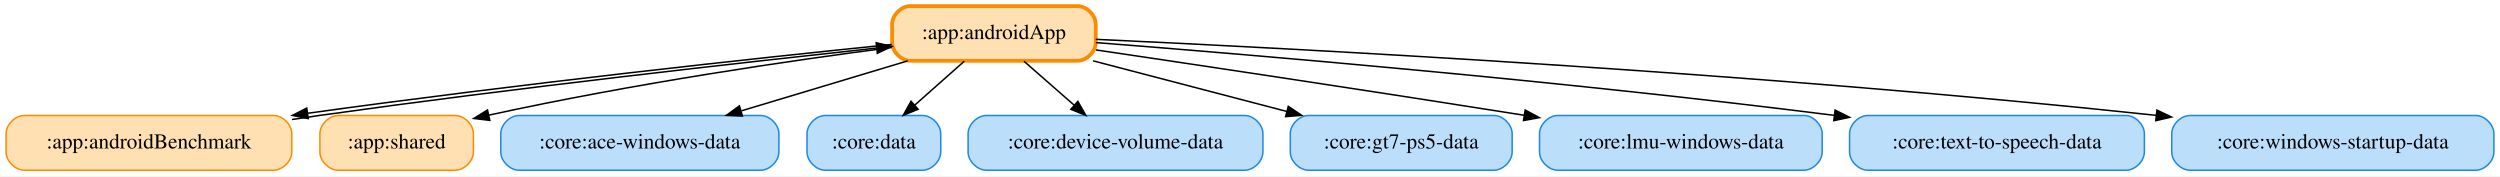
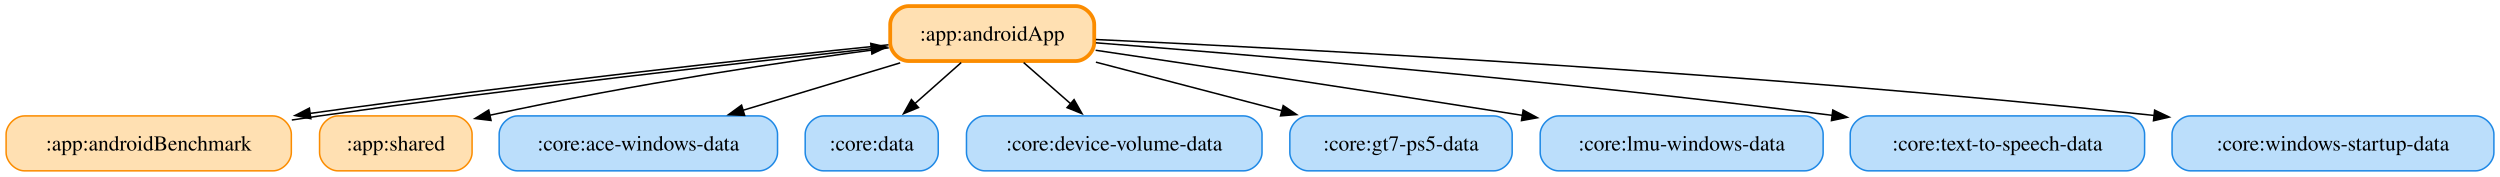
- <svg xmlns="http://www.w3.org/2000/svg" width="1645pt" height="116pt" viewBox="0.00 0.00 1645.00 116.00">
+ <svg xmlns="http://www.w3.org/2000/svg" width="1639pt" height="116pt" viewBox="0.00 0.00 1639.00 116.00">
  <g id="graph0" class="graph" transform="scale(1 1) rotate(0) translate(4 112)">
-     <polygon fill="white" stroke="transparent" points="-4,4 -4,-112 1641,-112 1641,4 -4,4" />
+     <polygon fill="white" stroke="none" points="-4,4 -4,-112 1635,-112 1635,4 -4,4" />
    <g id="node1" class="node">
-       <path fill="#ffe0b2" stroke="#fb8c00" stroke-width="2.5" d="M705,-108C705,-108 595,-108 595,-108 589,-108 583,-102 583,-96 583,-96 583,-84 583,-84 583,-78 589,-72 595,-72 595,-72 705,-72 705,-72 711,-72 717,-78 717,-84 717,-84 717,-96 717,-96 717,-102 711,-108 705,-108" />
-       <text text-anchor="middle" x="650" y="-86.3" font-family="Times,serif" font-size="14.00">:app:androidApp</text>
+       <path fill="#ffe0b2" stroke="#fb8c00" stroke-width="2.5" d="M701.38,-108C701.38,-108 591.62,-108 591.62,-108 585.62,-108 579.62,-102 579.62,-96 579.62,-96 579.62,-84 579.62,-84 579.62,-78 585.62,-72 591.62,-72 591.62,-72 701.38,-72 701.38,-72 707.38,-72 713.38,-78 713.38,-84 713.38,-84 713.38,-96 713.38,-96 713.38,-102 707.38,-108 701.38,-108" />
+       <text xml:space="preserve" text-anchor="middle" x="646.5" y="-85.33" font-family="Times,serif" font-size="14.00">:app:androidApp</text>
    </g>
    <g id="node2" class="node">
-       <path fill="#ffe0b2" stroke="#fb8c00" d="M176,-36C176,-36 12,-36 12,-36 6,-36 0,-30 0,-24 0,-24 0,-12 0,-12 0,-6 6,0 12,0 12,0 176,0 176,0 182,0 188,-6 188,-12 188,-12 188,-24 188,-24 188,-30 182,-36 176,-36" />
-       <text text-anchor="middle" x="94" y="-14.3" font-family="Times,serif" font-size="14.00">:app:androidBenchmark</text>
+       <path fill="#ffe0b2" stroke="#fb8c00" d="M175,-36C175,-36 12,-36 12,-36 6,-36 0,-30 0,-24 0,-24 0,-12 0,-12 0,-6 6,0 12,0 12,0 175,0 175,0 181,0 187,-6 187,-12 187,-12 187,-24 187,-24 187,-30 181,-36 175,-36" />
+       <text xml:space="preserve" text-anchor="middle" x="93.5" y="-13.32" font-family="Times,serif" font-size="14.00">:app:androidBenchmark</text>
    </g>
    <g id="edge2" class="edge">
-       <path fill="none" stroke="black" d="M582.74,-82.75C494.81,-73.89 336.07,-56.6 198.68,-37.5" />
-       <polygon fill="black" stroke="black" points="198.8,-33.98 188.41,-36.06 197.83,-40.91 198.8,-33.98" />
+       <path fill="none" stroke="black" d="M578.51,-82.62C491.17,-73.72 334.91,-56.55 199.29,-37.65" />
+       <polygon fill="black" stroke="black" points="199.79,-34.19 189.4,-36.27 198.82,-41.12 199.79,-34.19" />
    </g>
    <g id="node3" class="node">
-       <path fill="#ffe0b2" stroke="#fb8c00" d="M295.5,-36C295.5,-36 218.5,-36 218.5,-36 212.5,-36 206.5,-30 206.5,-24 206.5,-24 206.5,-12 206.5,-12 206.5,-6 212.5,0 218.5,0 218.5,0 295.5,0 295.5,0 301.5,0 307.5,-6 307.5,-12 307.5,-12 307.5,-24 307.5,-24 307.5,-30 301.5,-36 295.5,-36" />
-       <text text-anchor="middle" x="257" y="-14.3" font-family="Times,serif" font-size="14.00">:app:shared</text>
+       <path fill="#ffe0b2" stroke="#fb8c00" d="M293.5,-36C293.5,-36 217.5,-36 217.5,-36 211.5,-36 205.5,-30 205.5,-24 205.5,-24 205.5,-12 205.5,-12 205.5,-6 211.5,0 217.5,0 217.5,0 293.5,0 293.5,0 299.5,0 305.5,-6 305.5,-12 305.5,-12 305.5,-24 305.5,-24 305.5,-30 299.5,-36 293.5,-36" />
+       <text xml:space="preserve" text-anchor="middle" x="255.5" y="-13.32" font-family="Times,serif" font-size="14.00">:app:shared</text>
    </g>
    <g id="edge1" class="edge">
-       <path fill="none" stroke="black" d="M582.69,-80.8C517.16,-72.25 414.64,-57.4 317.71,-36.25" />
-       <polygon fill="black" stroke="black" points="318.27,-32.79 307.75,-34.05 316.76,-39.63 318.27,-32.79" />
+       <path fill="none" stroke="black" d="M578.64,-80.64C513.72,-72.08 412.9,-57.35 316.99,-36.42" />
+       <polygon fill="black" stroke="black" points="317.92,-33.04 307.4,-34.3 316.41,-39.87 317.92,-33.04" />
    </g>
    <g id="node4" class="node">
-       <path fill="#bbdefb" stroke="#1e88e5" d="M496.5,-36C496.5,-36 337.5,-36 337.5,-36 331.5,-36 325.5,-30 325.5,-24 325.5,-24 325.5,-12 325.5,-12 325.5,-6 331.5,0 337.5,0 337.5,0 496.5,0 496.5,0 502.5,0 508.5,-6 508.5,-12 508.5,-12 508.5,-24 508.5,-24 508.5,-30 502.5,-36 496.5,-36" />
-       <text text-anchor="middle" x="417" y="-14.3" font-family="Times,serif" font-size="14.00">:core:ace-windows-data</text>
+       <path fill="#bbdefb" stroke="#1e88e5" d="M493.75,-36C493.75,-36 335.25,-36 335.25,-36 329.25,-36 323.25,-30 323.25,-24 323.25,-24 323.25,-12 323.25,-12 323.25,-6 329.25,0 335.25,0 335.25,0 493.75,0 493.75,0 499.75,0 505.75,-6 505.75,-12 505.75,-12 505.75,-24 505.75,-24 505.75,-30 499.75,-36 493.75,-36" />
+       <text xml:space="preserve" text-anchor="middle" x="414.5" y="-13.32" font-family="Times,serif" font-size="14.00">:core:ace-windows-data</text>
    </g>
    <g id="edge4" class="edge">
-       <path fill="none" stroke="black" d="M593.3,-71.97C560.32,-62.06 518.57,-49.51 483.97,-39.12" />
-       <polygon fill="black" stroke="black" points="484.54,-35.64 473.95,-36.11 482.52,-42.34 484.54,-35.64" />
+       <path fill="none" stroke="black" d="M586.15,-70.79C554.55,-61.26 515.72,-49.54 482.99,-39.67" />
+       <polygon fill="black" stroke="black" points="484.18,-36.37 473.6,-36.83 482.16,-43.07 484.18,-36.37" />
    </g>
    <g id="node5" class="node">
-       <path fill="#bbdefb" stroke="#1e88e5" d="M603,-36C603,-36 539,-36 539,-36 533,-36 527,-30 527,-24 527,-24 527,-12 527,-12 527,-6 533,0 539,0 539,0 603,0 603,0 609,0 615,-6 615,-12 615,-12 615,-24 615,-24 615,-30 609,-36 603,-36" />
-       <text text-anchor="middle" x="571" y="-14.3" font-family="Times,serif" font-size="14.00">:core:data</text>
+       <path fill="#bbdefb" stroke="#1e88e5" d="M599.12,-36C599.12,-36 535.88,-36 535.88,-36 529.88,-36 523.88,-30 523.88,-24 523.88,-24 523.88,-12 523.88,-12 523.88,-6 529.88,0 535.88,0 535.88,0 599.12,0 599.12,0 605.12,0 611.12,-6 611.12,-12 611.12,-12 611.12,-24 611.12,-24 611.12,-30 605.12,-36 599.12,-36" />
+       <text xml:space="preserve" text-anchor="middle" x="567.5" y="-13.32" font-family="Times,serif" font-size="14.00">:core:data</text>
    </g>
    <g id="edge3" class="edge">
-       <path fill="none" stroke="black" d="M630.47,-71.7C620.62,-62.97 608.51,-52.24 597.8,-42.75" />
-       <polygon fill="black" stroke="black" points="600.11,-40.12 590.3,-36.1 595.47,-45.36 600.11,-40.12" />
+       <path fill="none" stroke="black" d="M626.16,-70.97C616.89,-62.76 605.77,-52.91 595.72,-44" />
+       <polygon fill="black" stroke="black" points="598.17,-41.5 588.36,-37.49 593.53,-46.74 598.17,-41.5" />
    </g>
    <g id="node6" class="node">
-       <path fill="#bbdefb" stroke="#1e88e5" d="M815,-36C815,-36 645,-36 645,-36 639,-36 633,-30 633,-24 633,-24 633,-12 633,-12 633,-6 639,0 645,0 645,0 815,0 815,0 821,0 827,-6 827,-12 827,-12 827,-24 827,-24 827,-30 821,-36 815,-36" />
-       <text text-anchor="middle" x="730" y="-14.3" font-family="Times,serif" font-size="14.00">:core:device-volume-data</text>
+       <path fill="#bbdefb" stroke="#1e88e5" d="M811.38,-36C811.38,-36 641.62,-36 641.62,-36 635.62,-36 629.62,-30 629.62,-24 629.62,-24 629.62,-12 629.62,-12 629.62,-6 635.62,0 641.62,0 641.62,0 811.38,0 811.38,0 817.38,0 823.38,-6 823.38,-12 823.38,-12 823.38,-24 823.38,-24 823.38,-30 817.38,-36 811.38,-36" />
+       <text xml:space="preserve" text-anchor="middle" x="726.5" y="-13.32" font-family="Times,serif" font-size="14.00">:core:device-volume-data</text>
    </g>
    <g id="edge7" class="edge">
-       <path fill="none" stroke="black" d="M669.78,-71.7C679.75,-62.97 692.01,-52.24 702.86,-42.75" />
-       <polygon fill="black" stroke="black" points="705.23,-45.32 710.45,-36.1 700.62,-40.06 705.23,-45.32" />
+       <path fill="none" stroke="black" d="M667.1,-70.97C676.48,-62.76 687.74,-52.91 697.92,-44" />
+       <polygon fill="black" stroke="black" points="700.16,-46.7 705.38,-37.48 695.55,-41.43 700.16,-46.7" />
    </g>
    <g id="node7" class="node">
-       <path fill="#bbdefb" stroke="#1e88e5" d="M979,-36C979,-36 857,-36 857,-36 851,-36 845,-30 845,-24 845,-24 845,-12 845,-12 845,-6 851,0 857,0 857,0 979,0 979,0 985,0 991,-6 991,-12 991,-12 991,-24 991,-24 991,-30 985,-36 979,-36" />
-       <text text-anchor="middle" x="918" y="-14.3" font-family="Times,serif" font-size="14.00">:core:gt7-ps5-data</text>
+       <path fill="#bbdefb" stroke="#1e88e5" d="M975.38,-36C975.38,-36 853.62,-36 853.62,-36 847.62,-36 841.62,-30 841.62,-24 841.62,-24 841.62,-12 841.62,-12 841.62,-6 847.62,0 853.62,0 853.62,0 975.38,0 975.38,0 981.38,0 987.38,-6 987.38,-12 987.38,-12 987.38,-24 987.38,-24 987.38,-30 981.38,-36 975.38,-36" />
+       <text xml:space="preserve" text-anchor="middle" x="914.5" y="-13.32" font-family="Times,serif" font-size="14.00">:core:gt7-ps5-data</text>
    </g>
    <g id="edge5" class="edge">
-       <path fill="none" stroke="black" d="M715.22,-71.97C753.72,-61.91 802.62,-49.14 842.75,-38.65" />
-       <polygon fill="black" stroke="black" points="843.7,-42.02 852.49,-36.11 841.93,-35.25 843.7,-42.02" />
+       <path fill="none" stroke="black" d="M714.47,-71.25C751.75,-61.51 798.12,-49.4 836.83,-39.29" />
+       <polygon fill="black" stroke="black" points="837.27,-42.79 846.06,-36.88 835.5,-36.02 837.27,-42.79" />
    </g>
    <g id="node8" class="node">
-       <path fill="#bbdefb" stroke="#1e88e5" d="M1183,-36C1183,-36 1021,-36 1021,-36 1015,-36 1009,-30 1009,-24 1009,-24 1009,-12 1009,-12 1009,-6 1015,0 1021,0 1021,0 1183,0 1183,0 1189,0 1195,-6 1195,-12 1195,-12 1195,-24 1195,-24 1195,-30 1189,-36 1183,-36" />
-       <text text-anchor="middle" x="1102" y="-14.3" font-family="Times,serif" font-size="14.00">:core:lmu-windows-data</text>
+       <path fill="#bbdefb" stroke="#1e88e5" d="M1179.25,-36C1179.25,-36 1017.75,-36 1017.75,-36 1011.75,-36 1005.75,-30 1005.75,-24 1005.75,-24 1005.75,-12 1005.75,-12 1005.75,-6 1011.75,0 1017.75,0 1017.75,0 1179.25,0 1179.25,0 1185.25,0 1191.25,-6 1191.25,-12 1191.25,-12 1191.25,-24 1191.25,-24 1191.25,-30 1185.25,-36 1179.25,-36" />
+       <text xml:space="preserve" text-anchor="middle" x="1098.5" y="-13.32" font-family="Times,serif" font-size="14.00">:core:lmu-windows-data</text>
    </g>
    <g id="edge6" class="edge">
-       <path fill="none" stroke="black" d="M717.14,-79.14C785.43,-69.03 894.59,-52.7 998.83,-36.17" />
-       <polygon fill="black" stroke="black" points="999.57,-39.6 1008.9,-34.58 998.47,-32.69 999.57,-39.6" />
+       <path fill="none" stroke="black" d="M714.3,-79.04C782.36,-68.97 890.54,-52.78 994.1,-36.37" />
+       <polygon fill="black" stroke="black" points="994.58,-39.84 1003.9,-34.81 993.48,-32.92 994.58,-39.84" />
    </g>
    <g id="node9" class="node">
-       <path fill="#bbdefb" stroke="#1e88e5" d="M1395,-36C1395,-36 1225,-36 1225,-36 1219,-36 1213,-30 1213,-24 1213,-24 1213,-12 1213,-12 1213,-6 1219,0 1225,0 1225,0 1395,0 1395,0 1401,0 1407,-6 1407,-12 1407,-12 1407,-24 1407,-24 1407,-30 1401,-36 1395,-36" />
-       <text text-anchor="middle" x="1310" y="-14.3" font-family="Times,serif" font-size="14.00">:core:text-to-speech-data</text>
+       <path fill="#bbdefb" stroke="#1e88e5" d="M1390,-36C1390,-36 1221,-36 1221,-36 1215,-36 1209,-30 1209,-24 1209,-24 1209,-12 1209,-12 1209,-6 1215,0 1221,0 1221,0 1390,0 1390,0 1396,0 1402,-6 1402,-12 1402,-12 1402,-24 1402,-24 1402,-30 1396,-36 1390,-36" />
+       <text xml:space="preserve" text-anchor="middle" x="1305.5" y="-13.32" font-family="Times,serif" font-size="14.00">:core:text-to-speech-data</text>
    </g>
    <g id="edge8" class="edge">
-       <path fill="none" stroke="black" d="M717.1,-83.97C819.56,-75.97 1021.39,-59.03 1202.99,-36.08" />
-       <polygon fill="black" stroke="black" points="1203.51,-39.55 1212.99,-34.81 1202.63,-32.6 1203.51,-39.55" />
+       <path fill="none" stroke="black" d="M714.46,-83.93C816.95,-75.97 1017.41,-59.18 1197.29,-36.37" />
+       <polygon fill="black" stroke="black" points="1197.59,-39.86 1207.06,-35.12 1196.7,-32.92 1197.59,-39.86" />
    </g>
    <g id="node10" class="node">
-       <path fill="#bbdefb" stroke="#1e88e5" d="M1625,-36C1625,-36 1437,-36 1437,-36 1431,-36 1425,-30 1425,-24 1425,-24 1425,-12 1425,-12 1425,-6 1431,0 1437,0 1437,0 1625,0 1625,0 1631,0 1637,-6 1637,-12 1637,-12 1637,-24 1637,-24 1637,-30 1631,-36 1625,-36" />
-       <text text-anchor="middle" x="1531" y="-14.3" font-family="Times,serif" font-size="14.00">:core:windows-startup-data</text>
+       <path fill="#bbdefb" stroke="#1e88e5" d="M1619,-36C1619,-36 1432,-36 1432,-36 1426,-36 1420,-30 1420,-24 1420,-24 1420,-12 1420,-12 1420,-6 1426,0 1432,0 1432,0 1619,0 1619,0 1625,0 1631,-6 1631,-12 1631,-12 1631,-24 1631,-24 1631,-30 1625,-36 1619,-36" />
+       <text xml:space="preserve" text-anchor="middle" x="1525.5" y="-13.32" font-family="Times,serif" font-size="14.00">:core:windows-startup-data</text>
    </g>
    <g id="edge9" class="edge">
-       <path fill="none" stroke="black" d="M717.01,-86.12C848.68,-80.07 1150.61,-64.32 1414.67,-36.1" />
-       <polygon fill="black" stroke="black" points="1415.26,-39.55 1424.83,-35 1414.52,-32.59 1415.26,-39.55" />
+       <path fill="none" stroke="black" d="M714.46,-86.09C846.31,-80.06 1146.26,-64.43 1408.38,-36.29" />
+       <polygon fill="black" stroke="black" points="1408.58,-39.79 1418.14,-35.24 1407.82,-32.83 1408.58,-39.79" />
    </g>
    <g id="edge10" class="edge">
-       <path fill="none" stroke="black" d="M188.09,-33.37C194.16,-34.29 200.17,-35.18 206,-36 334.53,-54.12 484.21,-70.76 572.88,-80.39" />
-       <polygon fill="black" stroke="black" points="572.54,-83.88 582.86,-81.48 573.29,-76.92 572.54,-83.88" />
+       <path fill="none" stroke="black" d="M187.31,-33.32C193.47,-34.26 199.58,-35.16 205.5,-36 331.98,-53.88 479.06,-70.4 567.42,-80.09" />
+       <polygon fill="black" stroke="black" points="566.87,-83.55 577.19,-81.16 567.63,-76.59 566.87,-83.55" />
    </g>
  </g>
</svg>
